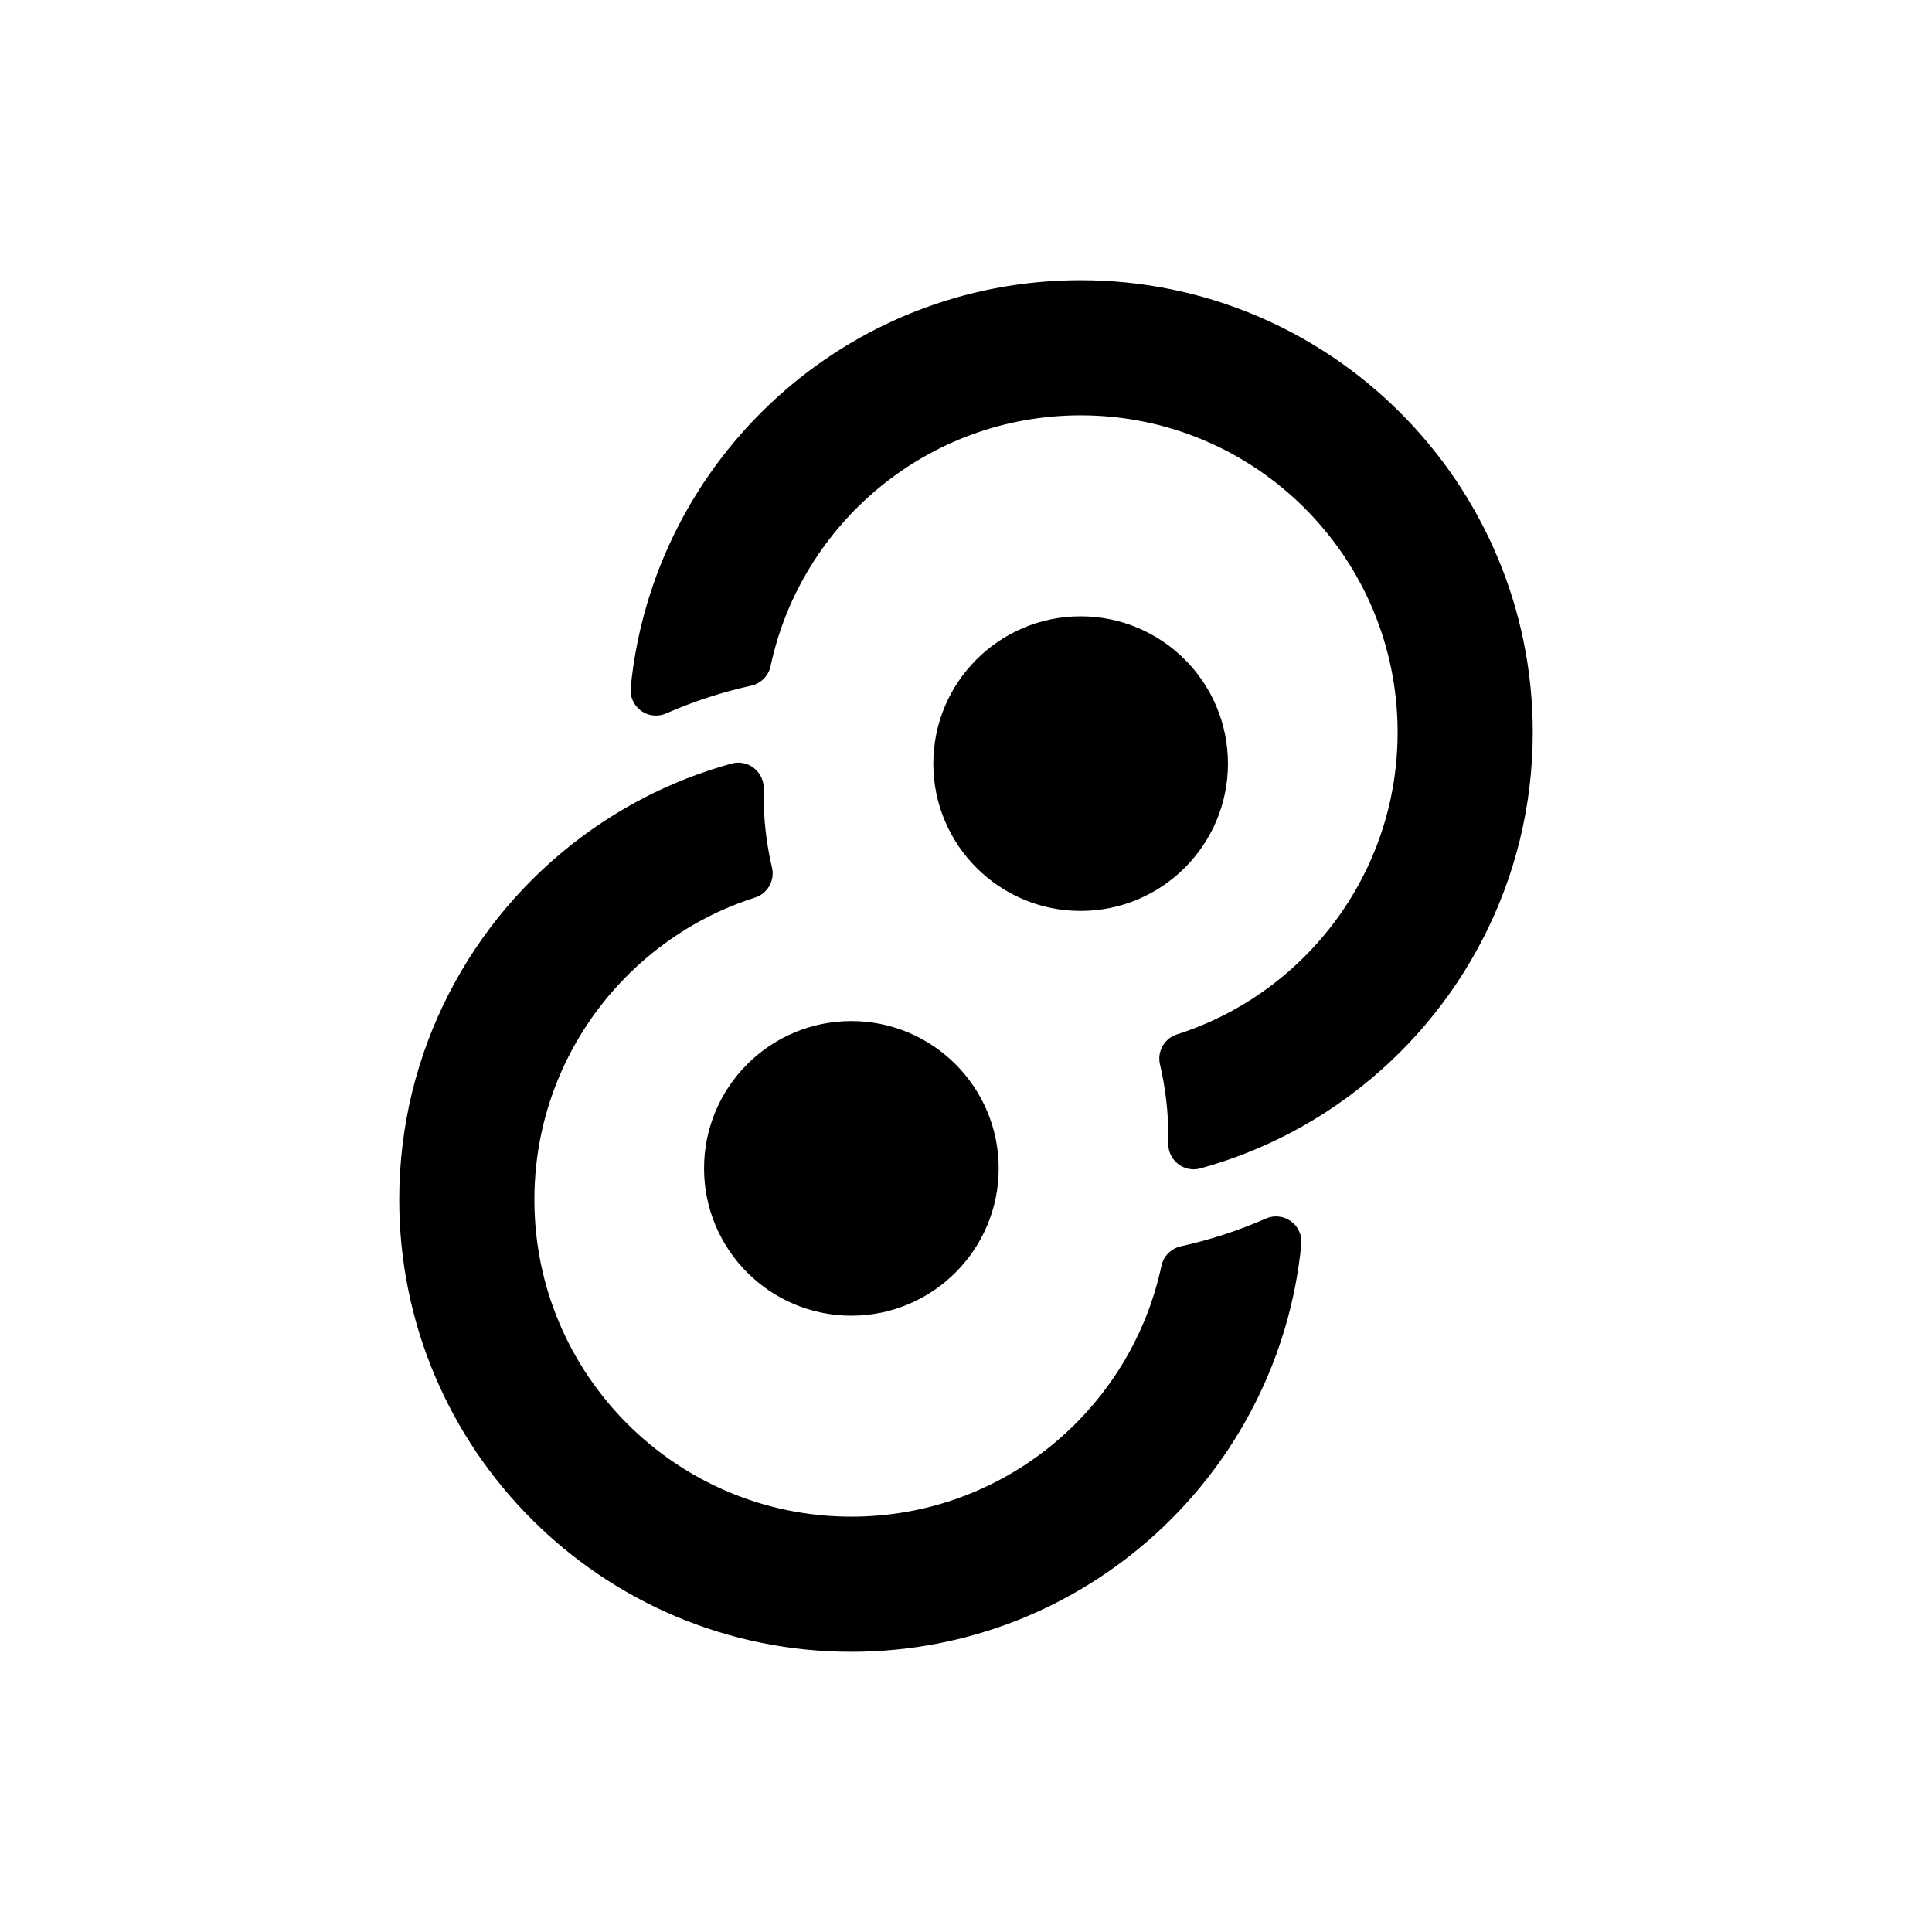
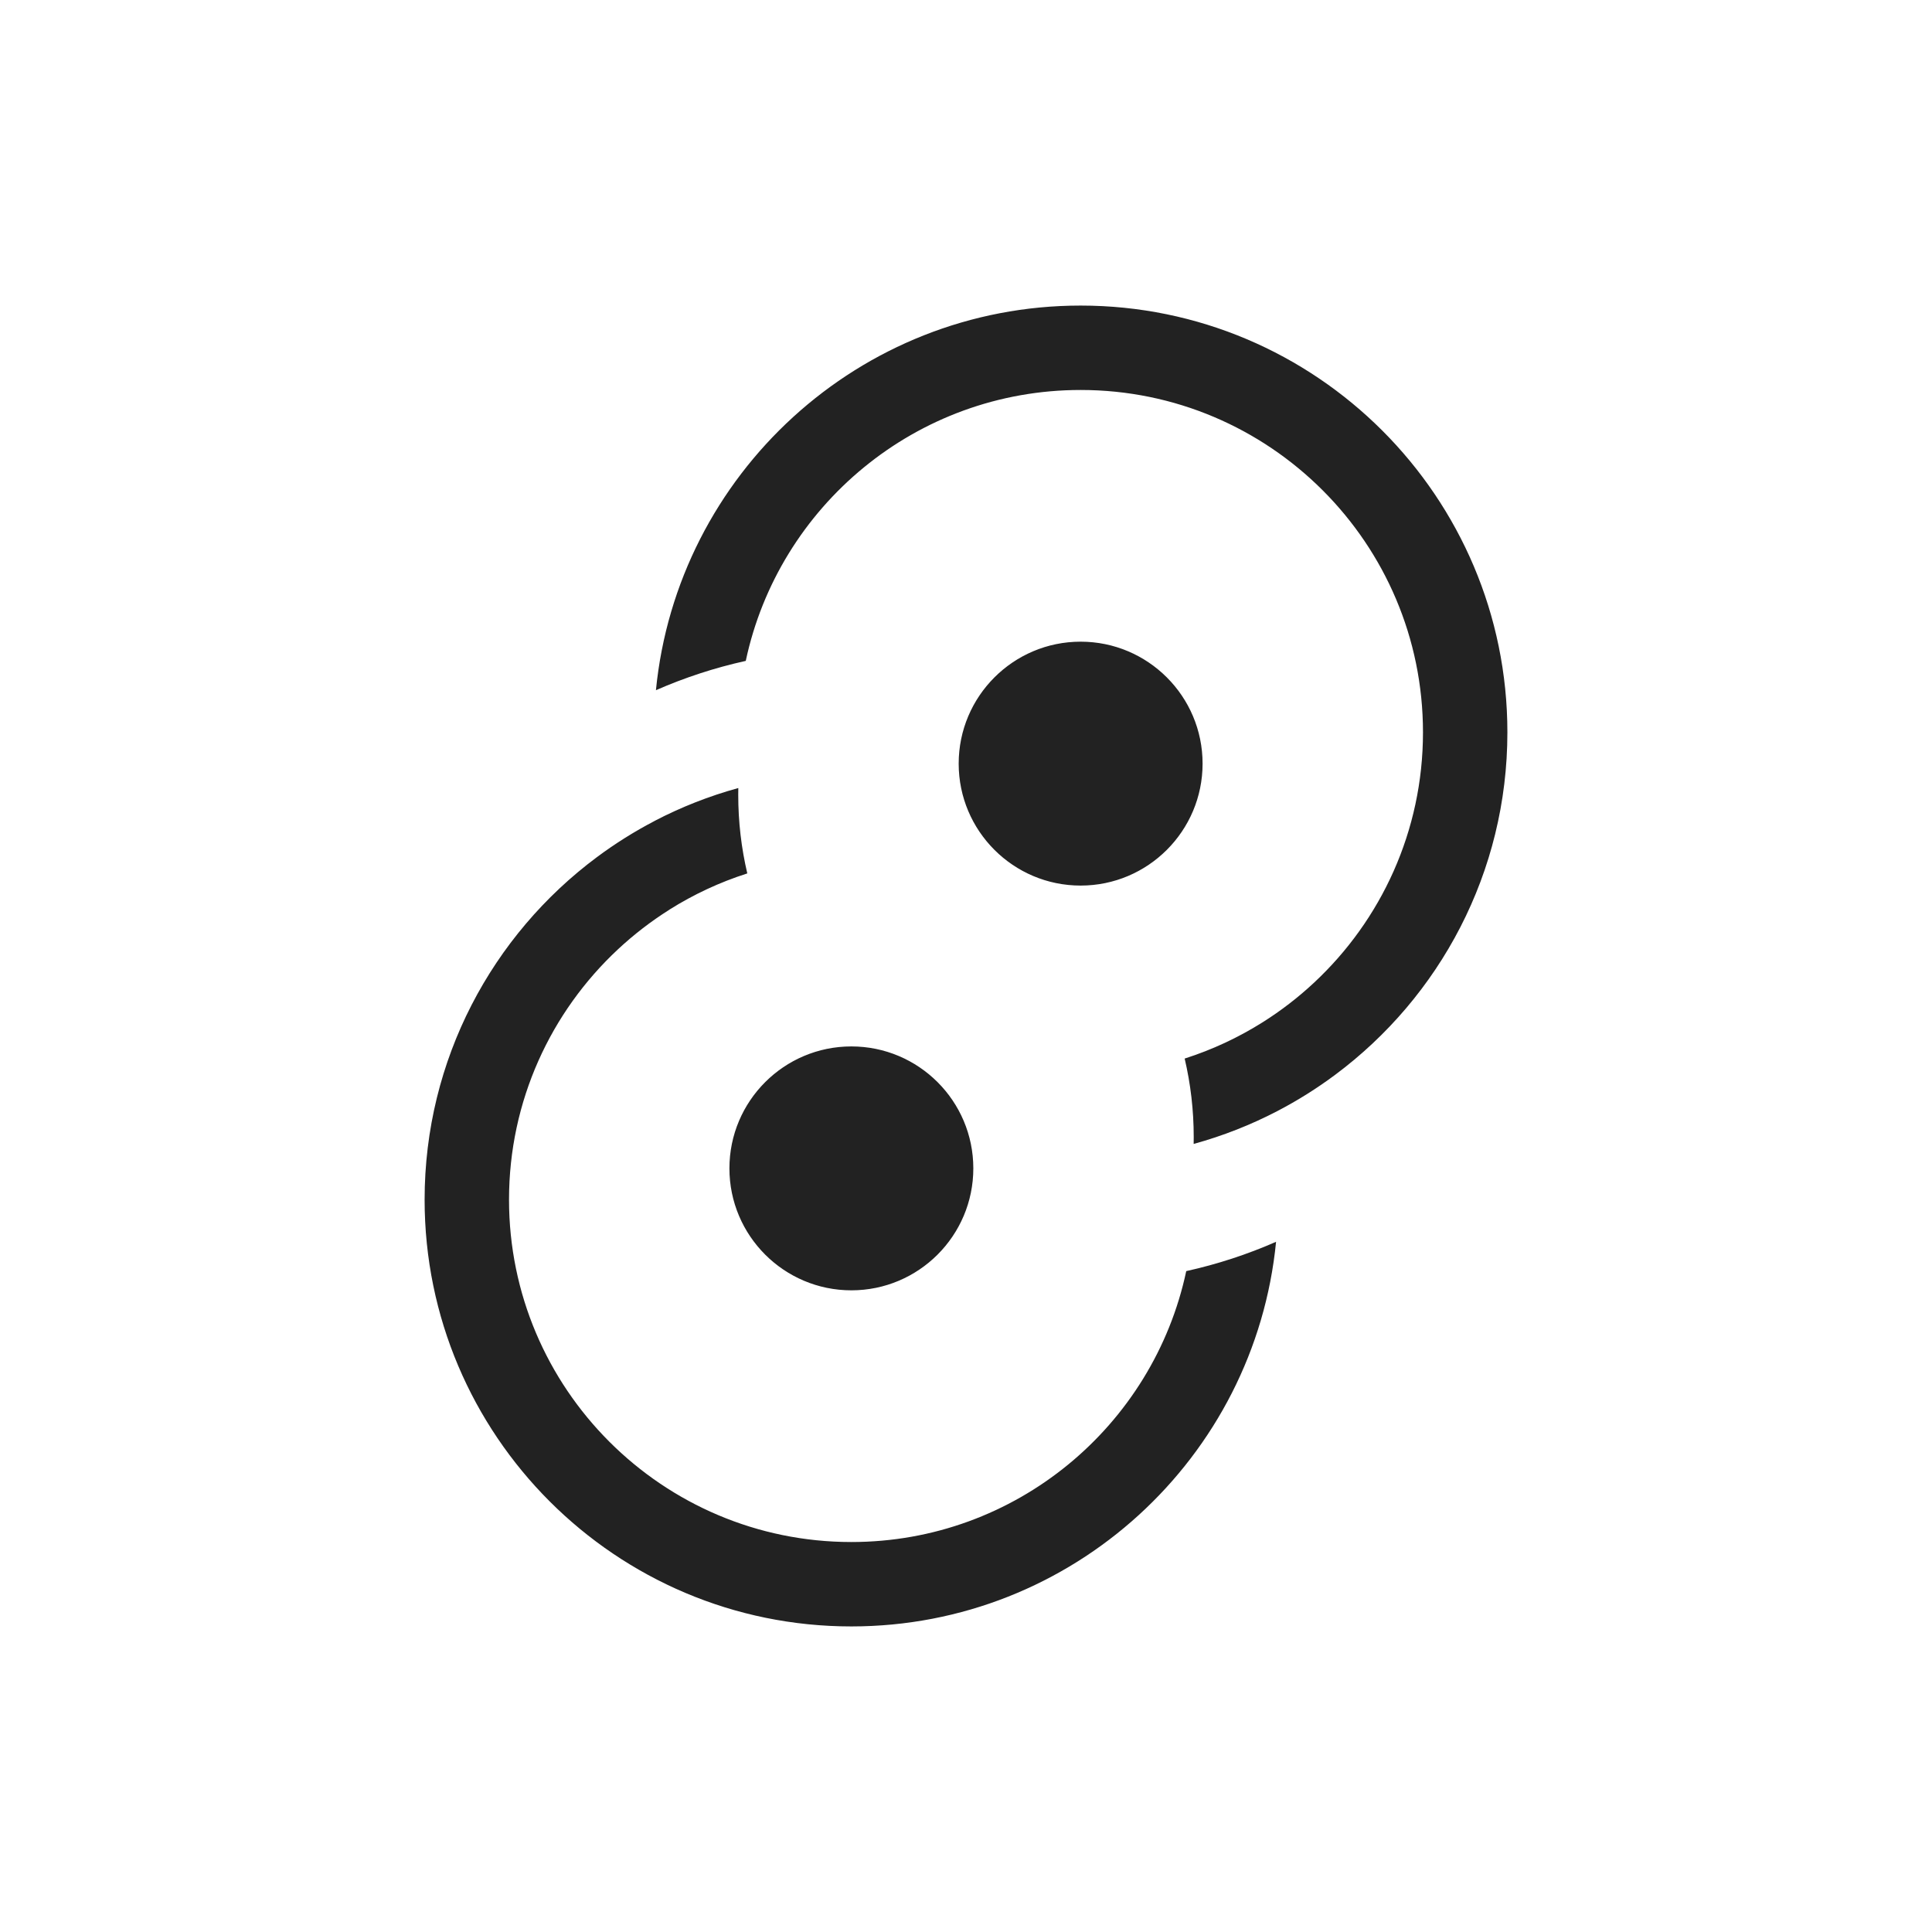
- <svg xmlns="http://www.w3.org/2000/svg" width="100%" height="100%" viewBox="0 0 512 512" version="1.1" xml:space="preserve" style="fill-rule:evenodd;clip-rule:evenodd;stroke-linecap:round;stroke-linejoin:round;stroke-miterlimit:1.5;">
+ <svg xmlns="http://www.w3.org/2000/svg" width="512" height="512" viewBox="0 0 512 512" version="1.1">
  <g transform="matrix(1.292695,0,0,1.292695,-74.92968,-74.92991)">
-     <path d="M184.647,252.583C170.91,265.397 162.316,283.655 162.316,303.905C162.316,342.64 193.765,374.088 232.5,374.088C266.214,374.088 294.407,350.266 301.151,318.55C307.539,317.138 313.7,315.113 319.566,312.541C315.223,356.779 277.872,391.392 232.5,391.392C184.214,391.392 145.012,352.19 145.012,303.905C145.012,275.162 158.903,249.638 180.332,233.685C184.059,230.911 188.014,228.426 192.163,226.264L192.163,226.253C197.576,223.434 203.32,221.164 209.32,219.517C209.311,219.985 209.307,220.454 209.307,220.923C209.307,226.461 209.949,231.85 211.164,237.019C205.502,238.826 200.15,241.332 195.212,244.436L195.215,244.447C191.435,246.823 187.897,249.551 184.647,252.583ZM232.5,272.487C246.298,272.487 257.501,283.69 257.501,297.488C257.501,311.286 246.298,322.489 232.5,322.489C218.702,322.489 207.499,311.286 207.499,297.488C207.499,283.69 218.702,272.487 232.5,272.487ZM327.353,259.417C341.09,246.603 349.684,228.345 349.684,208.095C349.684,169.36 318.236,137.912 279.5,137.912C245.787,137.912 217.593,161.734 210.85,193.45C204.461,194.862 198.301,196.887 192.434,199.459C196.777,155.221 234.129,120.608 279.5,120.608C327.786,120.608 366.988,159.81 366.988,208.095C366.988,236.838 353.097,262.362 331.669,278.315C327.939,281.091 323.981,283.578 319.828,285.741C314.415,288.56 308.671,290.83 302.67,292.477C302.68,292.009 302.684,291.54 302.684,291.071C302.684,285.533 302.041,280.144 300.827,274.975C306.492,273.168 311.845,270.66 316.786,267.553C320.566,265.177 324.103,262.449 327.353,259.417ZM279.5,189.511C293.298,189.511 304.501,200.714 304.501,214.512C304.501,228.31 293.298,239.513 279.5,239.513C265.701,239.513 254.499,228.31 254.499,214.512C254.499,200.714 265.701,189.511 279.5,189.511Z" style="stroke:black;stroke-width:10.4px;" />
+     <path d="M184.647,252.583C170.91,265.397 162.316,283.655 162.316,303.905C162.316,342.64 193.765,374.088 232.5,374.088C266.214,374.088 294.407,350.266 301.151,318.55C307.539,317.138 313.7,315.113 319.566,312.541C315.223,356.779 277.872,391.392 232.5,391.392C184.214,391.392 145.012,352.19 145.012,303.905C145.012,275.162 158.903,249.638 180.332,233.685C184.059,230.911 188.014,228.426 192.163,226.264L192.163,226.253C197.576,223.434 203.32,221.164 209.32,219.517C209.311,219.985 209.307,220.454 209.307,220.923C209.307,226.461 209.949,231.85 211.164,237.019C205.502,238.826 200.15,241.332 195.212,244.436L195.215,244.447C191.435,246.823 187.897,249.551 184.647,252.583ZM232.5,272.487C246.298,272.487 257.501,283.69 257.501,297.488C257.501,311.286 246.298,322.489 232.5,322.489C218.702,322.489 207.499,311.286 207.499,297.488C207.499,283.69 218.702,272.487 232.5,272.487ZM327.353,259.417C341.09,246.603 349.684,228.345 349.684,208.095C349.684,169.36 318.236,137.912 279.5,137.912C245.787,137.912 217.593,161.734 210.85,193.45C204.461,194.862 198.301,196.887 192.434,199.459C196.777,155.221 234.129,120.608 279.5,120.608C327.786,120.608 366.988,159.81 366.988,208.095C366.988,236.838 353.097,262.362 331.669,278.315C327.939,281.091 323.981,283.578 319.828,285.741C314.415,288.56 308.671,290.83 302.67,292.477C302.68,292.009 302.684,291.54 302.684,291.071C302.684,285.533 302.041,280.144 300.827,274.975C306.492,273.168 311.845,270.66 316.786,267.553C320.566,265.177 324.103,262.449 327.353,259.417ZM279.5,189.511C293.298,189.511 304.501,200.714 304.501,214.512C304.501,228.31 293.298,239.513 279.5,239.513C265.701,239.513 254.499,228.31 254.499,214.512C254.499,200.714 265.701,189.511 279.5,189.511Z" fill="#222222" stroke="none" />
  </g>
</svg>
